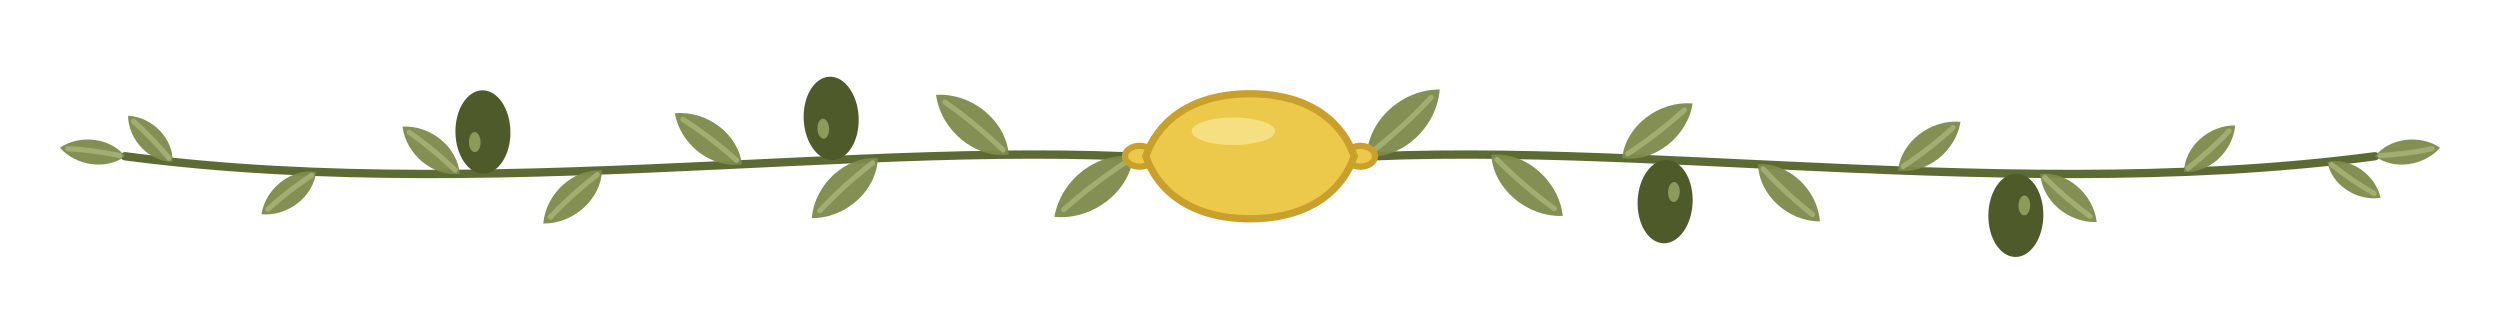
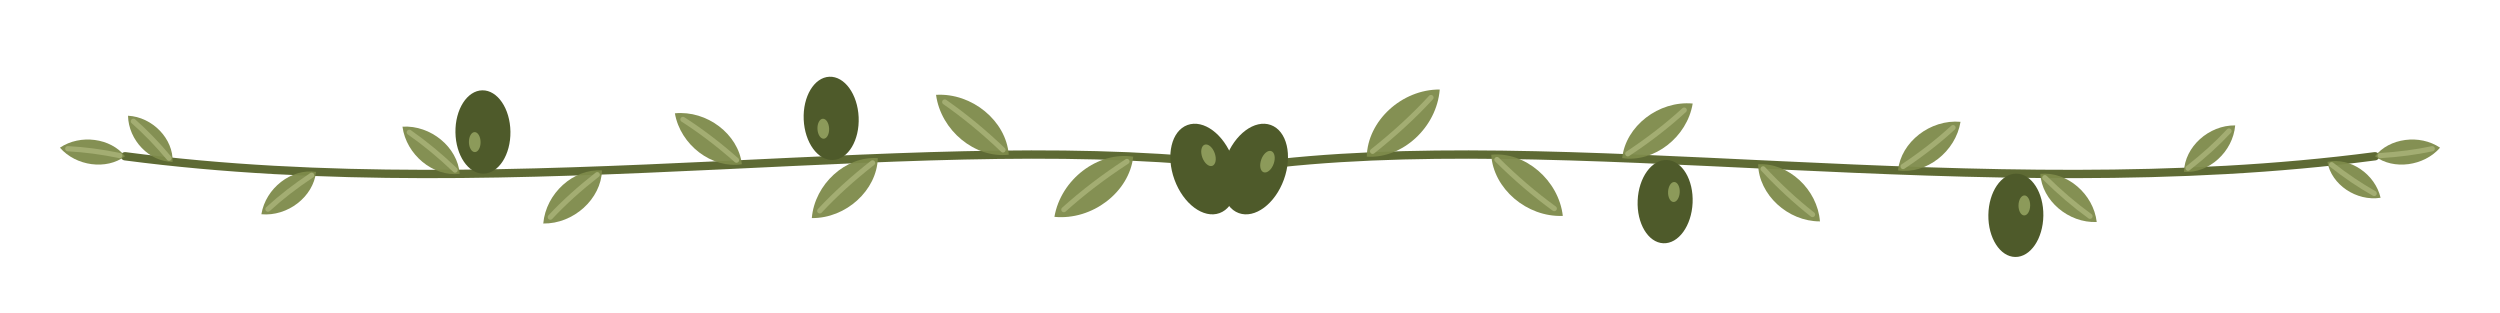
<svg xmlns="http://www.w3.org/2000/svg" viewBox="0 0 240 30" width="240" height="30">
  <path d="M120,16 C90,12 50,20 12,15" fill="none" stroke="#5E6A34" stroke-width="0.8" stroke-linecap="round" />
  <g transform="translate(108.79 15.04) rotate(-217.37)">
    <path d="M0 0C2.38 -2.48 6.85 -2.48 9.52 0C6.85 2.48 2.38 2.48 0 0Z" fill="#7E8A4A" opacity="0.95" />
    <path d="M0.76 0Q4.76 0.3 8.38 0" fill="none" stroke="#A3AD72" stroke-width="0.5" stroke-linecap="round" />
  </g>
  <g transform="translate(96.84 14.85) rotate(219.46)">
    <path d="M0 0C2.26 -2.35 6.51 -2.35 9.04 0C6.51 2.35 2.26 2.35 0 0Z" fill="#7E8A4A" opacity="0.95" />
    <path d="M0.72 0Q4.52 0.28 7.96 0" fill="none" stroke="#A3AD72" stroke-width="0.5" stroke-linecap="round" />
  </g>
  <g transform="translate(84.27 15.18) rotate(137.75)">
    <path d="M0 0C2.14 -2.23 6.16 -2.23 8.56 0C6.16 2.23 2.14 2.23 0 0Z" fill="#7E8A4A" opacity="0.95" />
    <path d="M0.68 0Q4.28 0.27 7.53 0" fill="none" stroke="#A3AD72" stroke-width="0.5" stroke-linecap="round" />
  </g>
  <g transform="translate(71.22 15.77) rotate(217.26)">
    <path d="M0 0C2.02 -2.1 5.82 -2.1 8.08 0C5.82 2.1 2.02 2.1 0 0Z" fill="#7E8A4A" opacity="0.95" />
    <path d="M0.65 0Q4.04 0.25 7.11 0" fill="none" stroke="#A3AD72" stroke-width="0.5" stroke-linecap="round" />
  </g>
  <g transform="translate(57.79 16.36) rotate(137.87)">
    <path d="M0 0C1.9 -1.98 5.47 -1.98 7.6 0C5.47 1.98 1.9 1.98 0 0Z" fill="#7E8A4A" opacity="0.95" />
    <path d="M0.61 0Q3.8 0.24 6.69 0" fill="none" stroke="#A3AD72" stroke-width="0.5" stroke-linecap="round" />
  </g>
  <g transform="translate(44.13 16.69) rotate(219.52)">
    <path d="M0 0C1.78 -1.85 5.13 -1.85 7.12 0C5.13 1.85 1.78 1.85 0 0Z" fill="#7E8A4A" opacity="0.95" />
    <path d="M0.57 0Q3.56 0.22 6.27 0" fill="none" stroke="#A3AD72" stroke-width="0.5" stroke-linecap="round" />
  </g>
  <g transform="translate(30.34 16.5) rotate(-217.79)">
    <path d="M0 0C1.66 -1.73 4.78 -1.73 6.64 0C4.78 1.73 1.66 1.73 0 0Z" fill="#7E8A4A" opacity="0.95" />
    <path d="M0.53 0Q3.32 0.21 5.84 0" fill="none" stroke="#A3AD72" stroke-width="0.5" stroke-linecap="round" />
  </g>
  <g transform="translate(16.57 15.54) rotate(-134.01)">
    <path d="M0 0C1.54 -1.6 4.44 -1.6 6.16 0C4.44 1.6 1.54 1.6 0 0Z" fill="#7E8A4A" opacity="0.95" />
    <path d="M0.49 0Q3.08 0.19 5.42 0" fill="none" stroke="#A3AD72" stroke-width="0.5" stroke-linecap="round" />
  </g>
  <g transform="translate(12 15) rotate(-172.5)">
    <path d="M0 0C1.58 -1.56 4.54 -1.56 6.3 0C4.54 1.56 1.58 1.56 0 0Z" fill="#7E8A4A" opacity="0.95" />
    <path d="M0.5 0Q3.15 0.19 5.54 0" fill="none" stroke="#A3AD72" stroke-width="0.5" stroke-linecap="round" />
  </g>
  <path d="M120,16 C150,12 190,20 228,15" fill="none" stroke="#5E6A34" stroke-width="0.8" stroke-linecap="round" />
  <g transform="translate(131.21 15.04) rotate(-42.63)">
    <path d="M0 0C2.38 -2.48 6.85 -2.48 9.52 0C6.85 2.48 2.38 2.48 0 0Z" fill="#7E8A4A" opacity="0.95" />
    <path d="M0.76 0Q4.76 0.3 8.38 0" fill="none" stroke="#A3AD72" stroke-width="0.5" stroke-linecap="round" />
  </g>
  <g transform="translate(143.16 14.85) rotate(40.54)">
    <path d="M0 0C2.26 -2.35 6.51 -2.35 9.04 0C6.51 2.35 2.26 2.35 0 0Z" fill="#7E8A4A" opacity="0.95" />
    <path d="M0.72 0Q4.52 0.28 7.96 0" fill="none" stroke="#A3AD72" stroke-width="0.5" stroke-linecap="round" />
  </g>
  <g transform="translate(155.73 15.18) rotate(-37.75)">
    <path d="M0 0C2.14 -2.23 6.16 -2.23 8.56 0C6.16 2.23 2.14 2.23 0 0Z" fill="#7E8A4A" opacity="0.95" />
    <path d="M0.68 0Q4.28 0.27 7.53 0" fill="none" stroke="#A3AD72" stroke-width="0.5" stroke-linecap="round" />
  </g>
  <g transform="translate(168.78 15.77) rotate(42.74)">
    <path d="M0 0C2.02 -2.1 5.82 -2.1 8.08 0C5.82 2.1 2.02 2.1 0 0Z" fill="#7E8A4A" opacity="0.95" />
    <path d="M0.65 0Q4.04 0.25 7.11 0" fill="none" stroke="#A3AD72" stroke-width="0.5" stroke-linecap="round" />
  </g>
  <g transform="translate(182.21 16.36) rotate(-37.87)">
    <path d="M0 0C1.9 -1.98 5.47 -1.98 7.6 0C5.47 1.98 1.9 1.98 0 0Z" fill="#7E8A4A" opacity="0.95" />
    <path d="M0.61 0Q3.8 0.24 6.69 0" fill="none" stroke="#A3AD72" stroke-width="0.5" stroke-linecap="round" />
  </g>
  <g transform="translate(195.87 16.69) rotate(40.48)">
    <path d="M0 0C1.78 -1.85 5.13 -1.85 7.12 0C5.13 1.85 1.78 1.85 0 0Z" fill="#7E8A4A" opacity="0.95" />
    <path d="M0.57 0Q3.56 0.22 6.27 0" fill="none" stroke="#A3AD72" stroke-width="0.5" stroke-linecap="round" />
  </g>
  <g transform="translate(209.66 16.5) rotate(-42.21)">
    <path d="M0 0C1.66 -1.73 4.78 -1.73 6.64 0C4.78 1.73 1.66 1.73 0 0Z" fill="#7E8A4A" opacity="0.95" />
    <path d="M0.53 0Q3.32 0.21 5.84 0" fill="none" stroke="#A3AD72" stroke-width="0.5" stroke-linecap="round" />
  </g>
  <g transform="translate(223.43 15.54) rotate(34.01)">
    <path d="M0 0C1.54 -1.6 4.44 -1.6 6.16 0C4.44 1.6 1.54 1.6 0 0Z" fill="#7E8A4A" opacity="0.95" />
    <path d="M0.49 0Q3.08 0.19 5.42 0" fill="none" stroke="#A3AD72" stroke-width="0.5" stroke-linecap="round" />
  </g>
  <g transform="translate(228 15) rotate(-7.5)">
    <path d="M0 0C1.58 -1.56 4.54 -1.56 6.3 0C4.54 1.56 1.58 1.56 0 0Z" fill="#7E8A4A" opacity="0.95" />
    <path d="M0.5 0Q3.15 0.19 5.54 0" fill="none" stroke="#A3AD72" stroke-width="0.5" stroke-linecap="round" />
  </g>
  <g transform="translate(79.97 15.36) rotate(267.46)">
    <ellipse cx="4" rx="4" ry="2.64" fill="#4E5A2A" />
    <ellipse cx="3.04" cy="-0.8" rx="0.96" ry="0.56" fill="#8C9A5A" />
  </g>
  <g transform="translate(46.42 16.67) rotate(269.17)">
    <ellipse cx="4" rx="4" ry="2.64" fill="#4E5A2A" />
    <ellipse cx="3.04" cy="-0.8" rx="0.96" ry="0.56" fill="#8C9A5A" />
  </g>
  <g transform="translate(160.03 15.36) rotate(92.54)">
    <ellipse cx="4" rx="4" ry="2.64" fill="#4E5A2A" />
    <ellipse cx="3.04" cy="-0.8" rx="0.96" ry="0.56" fill="#8C9A5A" />
  </g>
  <g transform="translate(193.58 16.67) rotate(90.83)">
    <ellipse cx="4" rx="4" ry="2.64" fill="#4E5A2A" />
    <ellipse cx="3.04" cy="-0.8" rx="0.96" ry="0.56" fill="#8C9A5A" />
  </g>
-   <g transform="translate(110 15)">
-     <ellipse cx="-0.6" rx="1.4" ry="1" fill="#EDC94B" stroke="#C9A02C" stroke-width=".6" />
-     <ellipse cx="20.6" rx="1.4" ry="1" fill="#EDC94B" stroke="#C9A02C" stroke-width=".6" />
-     <path d="M0 0C1 -3 4 -6 10 -6C16 -6 19 -3 20 0C19 3 16 6 10 6C4 6 1 3 0 0Z" fill="#EDC94B" stroke="#C9A02C" stroke-width=".7" />
-     <ellipse cx="8.4" cy="-2.4" rx="4" ry="1.32" fill="#F8E58E" opacity=".8" />
+   <g transform="translate(114 12) rotate(70)">
+     <ellipse cx="4.5" rx="4.5" ry="2.97" fill="#4E5A2A" />
+     <ellipse cx="3.42" cy="-0.9" rx="1.08" ry="0.63" fill="#8C9A5A" />
+   </g>
+   <g transform="translate(122 12) rotate(110)">
+     <ellipse cx="4.5" rx="4.5" ry="2.97" fill="#4E5A2A" />
+     <ellipse cx="3.42" cy="-0.9" rx="1.08" ry="0.63" fill="#8C9A5A" />
  </g>
</svg>
